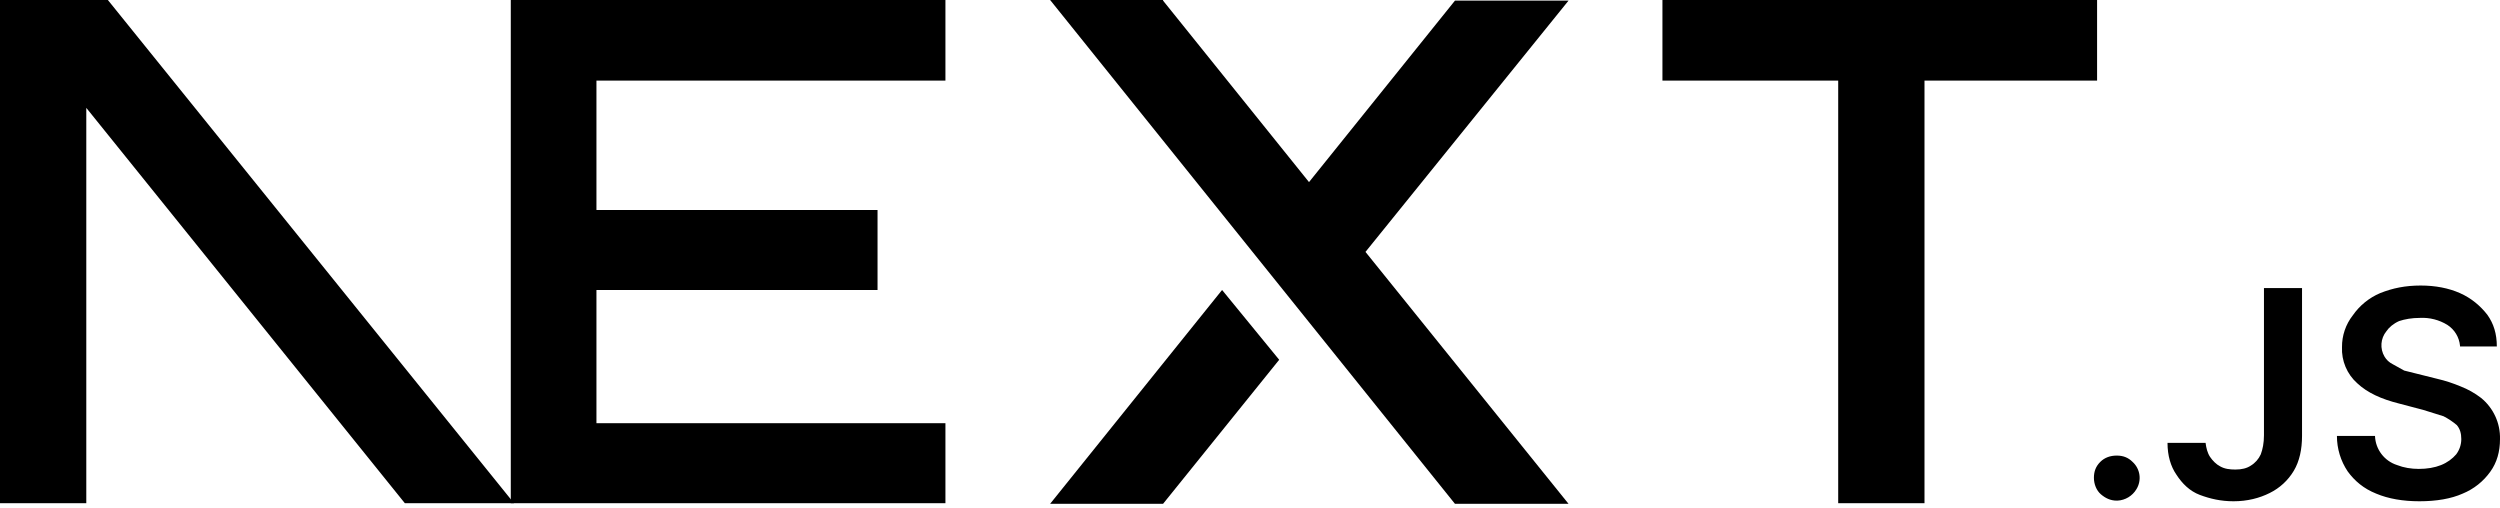
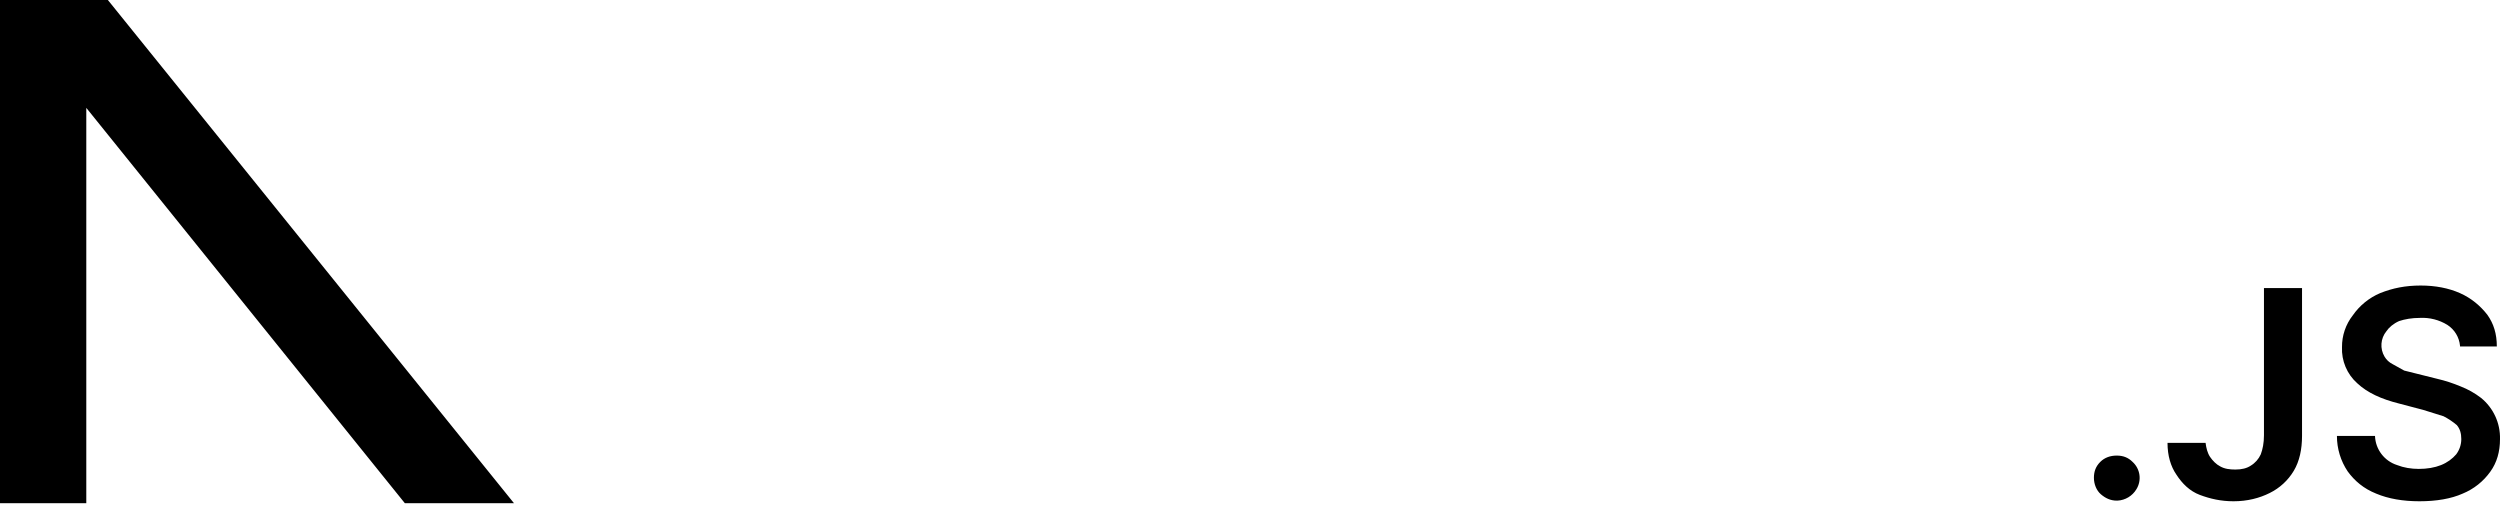
<svg xmlns="http://www.w3.org/2000/svg" fill="none" viewBox="0 0 394 80">
-   <path fill="#000" d="M262 0h68.5v12.7h-27.2v66.6h-13.6V12.7H262V0ZM149 0v12.7H94v20.4h44.3v12.6H94v21h55v12.6H80.5V0h68.7zm34.3 0h-17.8l63.8 79.4h17.9l-32-39.7 32-39.6h-17.9l-23 28.6-23-28.6zm18.3 56.7-9-11-27.1 33.7h17.8l18.3-22.7z" />
+   <path fill="buttonblu" d="M262 0h68.5v12.7h-27.2v66.6h-13.6V12.7H262V0ZM149 0v12.7H94v20.4h44.3v12.6H94v21h55v12.6H80.5V0h68.7zm34.3 0h-17.8l63.8 79.4h17.9l-32-39.7 32-39.6h-17.9l-23 28.6-23-28.6zm18.3 56.7-9-11-27.1 33.7h17.8l18.3-22.7z" />
  <path fill="#000" d="M81 79.3 17 0H0v79.3h13.6V17l50.2 62.3H81Zm252.6-.4c-1 0-1.8-.4-2.5-1s-1.1-1.6-1.1-2.6.3-1.8 1-2.5 1.6-1 2.6-1 1.8.3 2.5 1a3.4 3.4 0 0 1 .6 4.3 3.7 3.7 0 0 1-3 1.8zm23.2-33.5h6v23.3c0 2.1-.4 4-1.3 5.5a9.1 9.1 0 0 1-3.8 3.5c-1.6.8-3.5 1.3-5.7 1.3-2 0-3.7-.4-5.3-1s-2.8-1.8-3.7-3.2c-.9-1.3-1.4-3-1.4-5h6c.1.8.3 1.6.7 2.2s1 1.2 1.6 1.5c.7.4 1.5.5 2.4.5 1 0 1.8-.2 2.4-.6a4 4 0 0 0 1.6-1.8c.3-.8.5-1.8.5-3V45.5zm30.9 9.1a4.4 4.4 0 0 0-2-3.3 7.5 7.5 0 0 0-4.3-1.1c-1.3 0-2.4.2-3.3.5-.9.4-1.6 1-2 1.6a3.5 3.5 0 0 0-.3 4c.3.5.7.9 1.3 1.2l1.8 1 2 .5 3.2.8c1.3.3 2.5.7 3.7 1.2a13 13 0 0 1 3.2 1.8 8.1 8.1 0 0 1 3 6.5c0 2-.5 3.7-1.5 5.1a10 10 0 0 1-4.4 3.5c-1.8.8-4.1 1.2-6.8 1.2-2.6 0-4.9-.4-6.8-1.2-2-.8-3.4-2-4.5-3.5a10 10 0 0 1-1.7-5.6h6a5 5 0 0 0 3.5 4.6c1 .4 2.2.6 3.4.6 1.3 0 2.5-.2 3.5-.6 1-.4 1.8-1 2.4-1.7a4 4 0 0 0 .8-2.4c0-.9-.2-1.6-.7-2.2a11 11 0 0 0-2.1-1.4l-3.2-1-3.8-1c-2.8-.7-5-1.7-6.6-3.2a7.2 7.2 0 0 1-2.4-5.7 8 8 0 0 1 1.7-5 10 10 0 0 1 4.3-3.5c2-.8 4-1.2 6.4-1.2 2.3 0 4.4.4 6.2 1.2 1.8.8 3.2 2 4.3 3.4 1 1.4 1.5 3 1.5 5h-5.8z" />
</svg>
